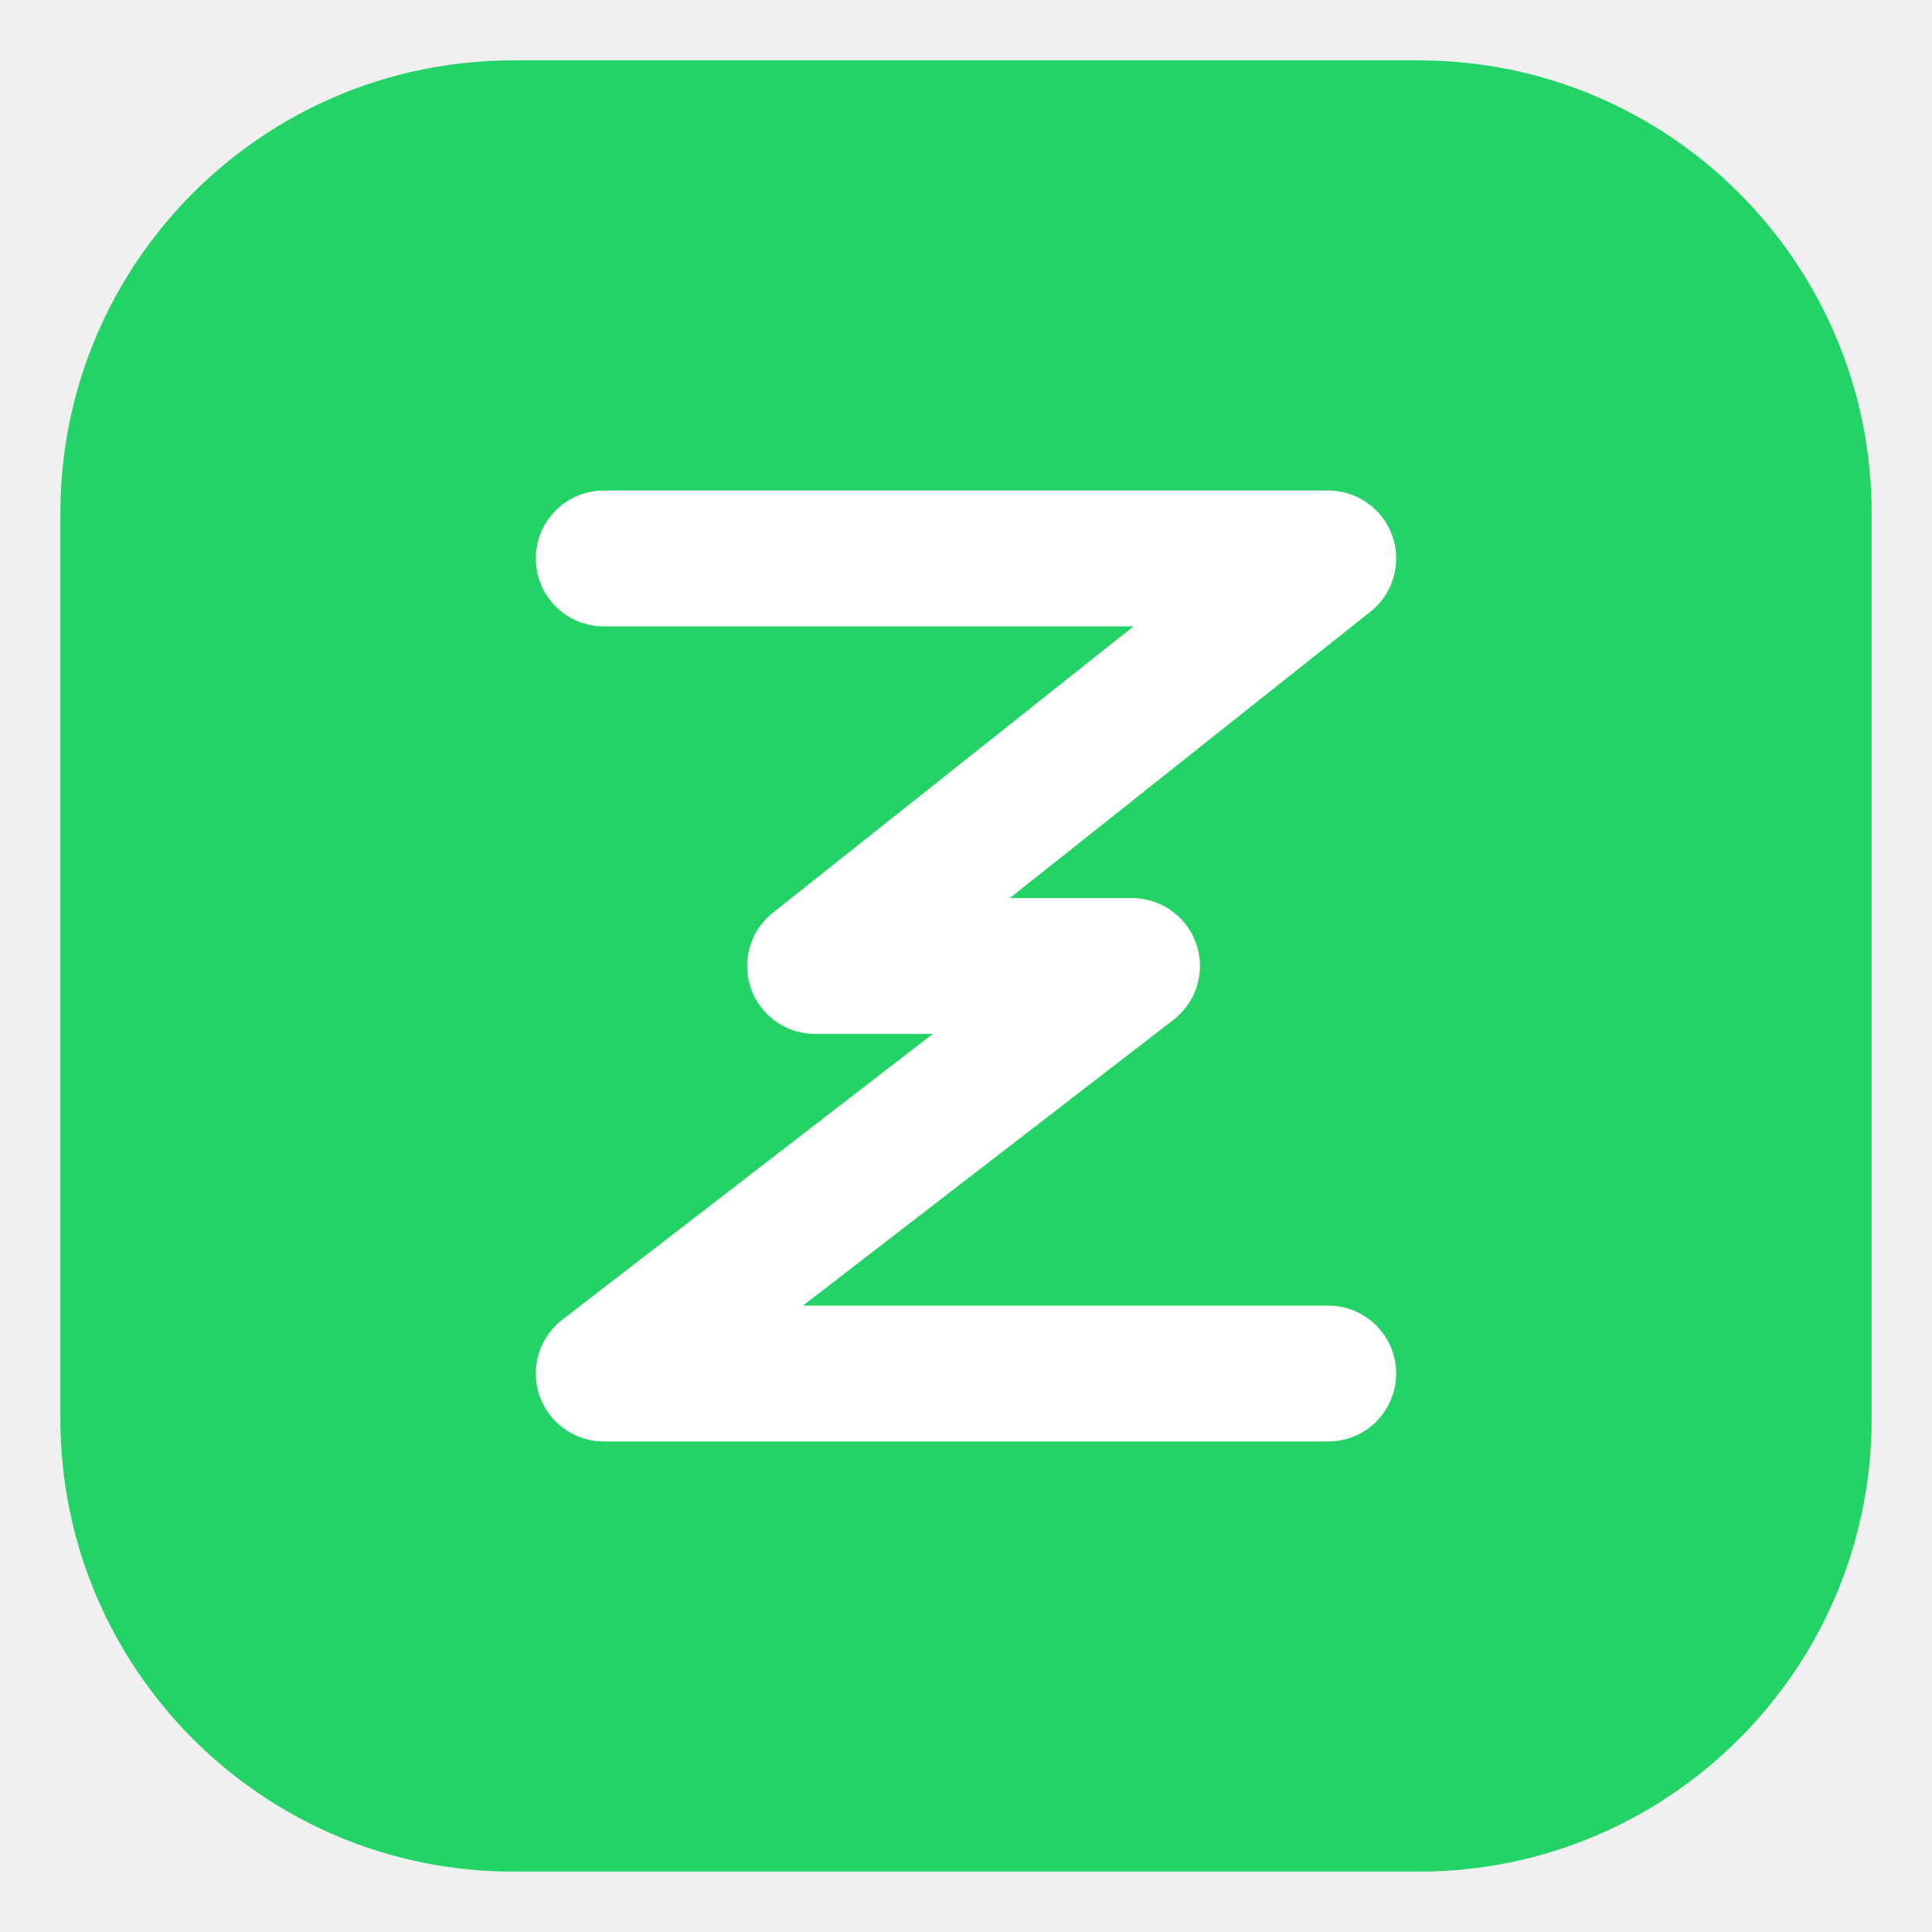
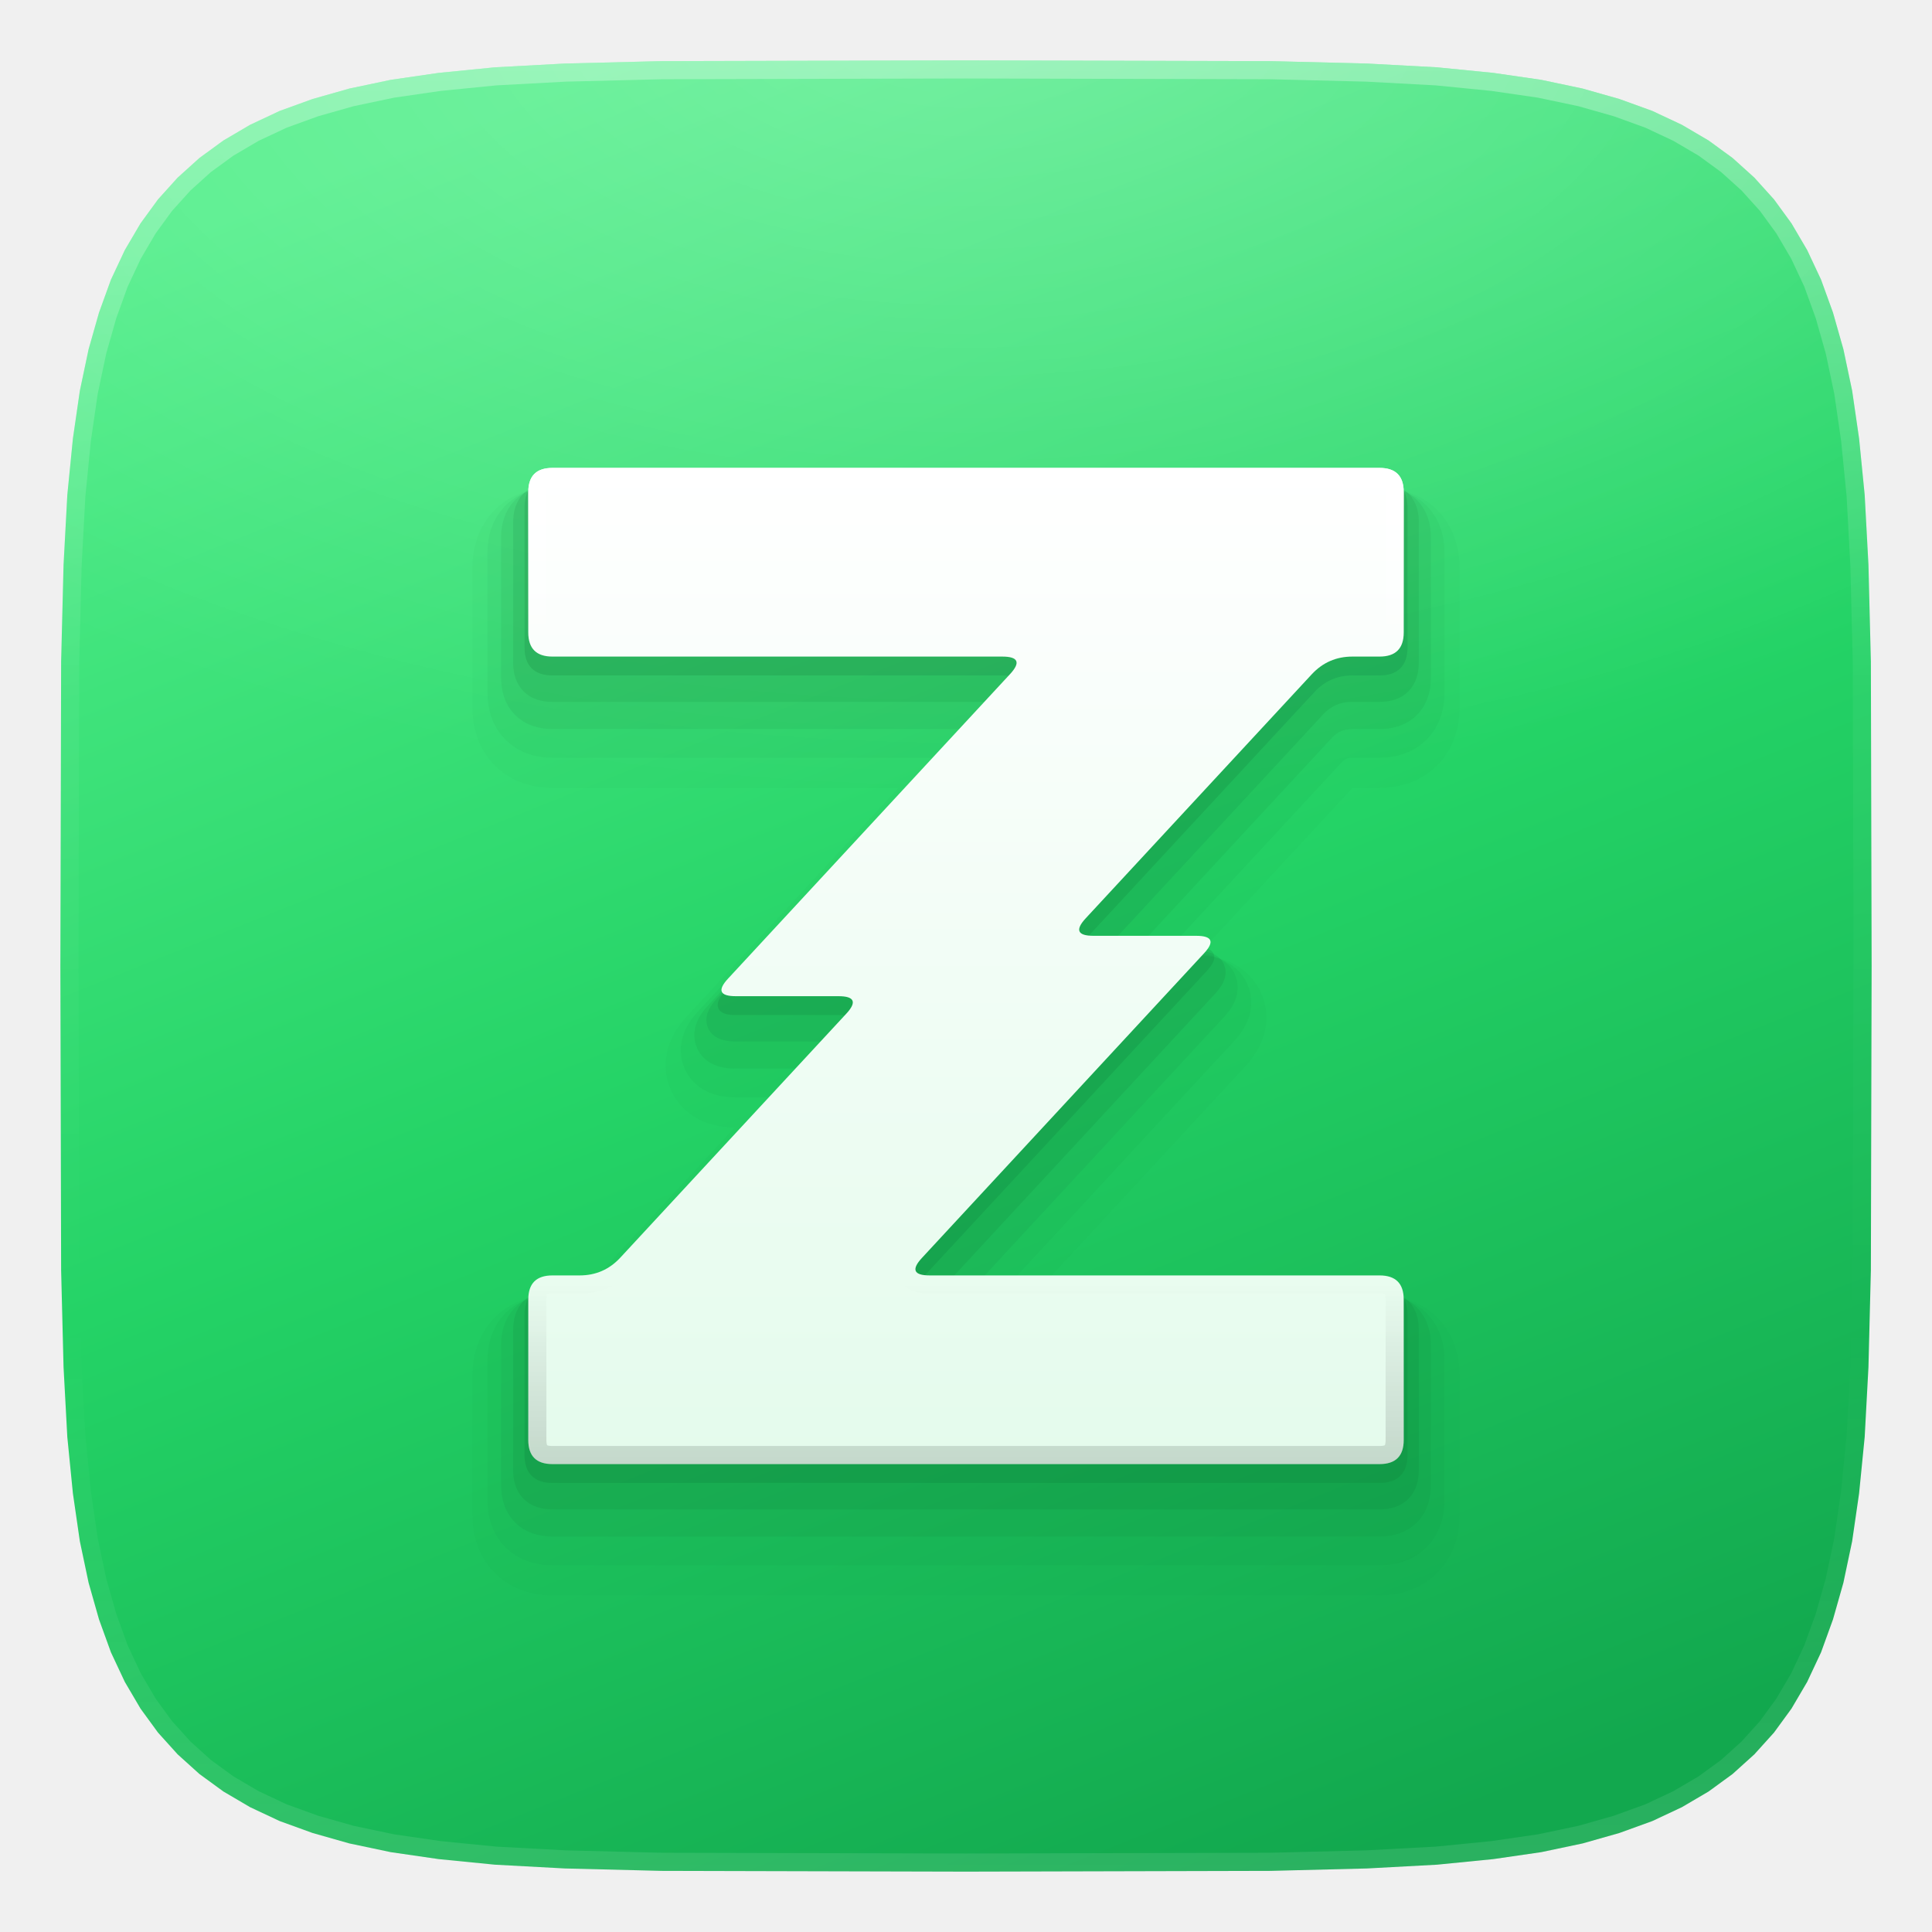
<svg xmlns="http://www.w3.org/2000/svg" viewBox="0 0 128 128" width="128" height="128">
-   <rect x="4" y="4" width="120" height="120" rx="30" fill="#24D366" />
-   <path d="M40 37 H88 L54 64 H75 L40 91 H88" fill="none" stroke="#ffffff" stroke-width="9" stroke-linecap="round" stroke-linejoin="round" />
+   <defs>
+     <linearGradient id="tile" x1="0.3" y1="0" x2="0.7" y2="1">
+       <stop offset="0" stop-color="#52EE8A" />
+       <stop offset="0.5" stop-color="#24D366" />
+       <stop offset="1" stop-color="#12A84E" />
+     </linearGradient>
+     <clipPath id="clip">
+       <path d="M124.00 64.00L123.95 84.16L123.79 90.57L123.54 95.21L123.17 98.94L122.71 102.11L122.13 104.86L121.44 107.29L120.65 109.47L119.73 111.43L118.69 113.20L117.53 114.79L116.23 116.23L114.79 117.53L113.20 118.69L111.43 119.73L109.47 120.65L107.29 121.44L104.86 122.13L102.11 122.71L98.94 123.17L95.21 123.54L90.57 123.79L84.16 123.95L64.00 124.00L43.84 123.95L37.43 123.79L32.79 123.54L29.06 123.17L25.89 122.71L23.14 122.13L20.71 121.44L18.53 120.65L16.57 119.73L14.80 118.69L13.21 117.53L11.77 116.23L10.47 114.79L9.31 113.20L8.27 111.43L7.35 109.47L6.56 107.29L5.87 104.86L5.29 102.11L4.83 98.94L4.46 95.21L4.21 90.57L4.05 84.16L4.00 64.00L4.05 43.84L4.21 37.43L4.46 32.79L4.83 29.06L5.29 25.89L5.87 23.14L6.56 20.71L7.35 18.53L8.27 16.57L9.31 14.80L10.47 13.21L11.77 11.77L13.21 10.47L14.80 9.31L16.57 8.27L18.53 7.35L20.71 6.56L23.14 5.87L25.89 5.29L29.06 4.83L32.79 4.46L37.43 4.21L43.84 4.05L64.00 4.00L84.16 4.05L90.57 4.21L95.21 4.46L98.94 4.83L102.11 5.29L104.86 5.87L107.29 6.56L109.47 7.35L111.43 8.27L113.20 9.31L114.79 10.47L116.23 11.77L117.53 13.21L118.69 14.80L119.73 16.57L120.65 18.53L121.44 20.71L122.13 23.14L122.71 25.89L123.17 29.06L123.54 32.79L123.79 37.43L123.95 43.84Z" />
+     </clipPath>
+     <linearGradient id="mark" x1="0.5" y1="0.0" x2="0.5" y2="1.0">
+       <stop offset="0" stop-color="#FFFFFF" />
+       <stop offset="1" stop-color="#E4FBEC" />
+     </linearGradient>
+     <radialGradient id="sheen" cx="0.5" cy="0.0" r="0.75">
+       <stop offset="0" stop-color="#FFFFFF" stop-opacity="0.22" />
+       <stop offset="1" stop-color="#FFFFFF" stop-opacity="0" />
+     </radialGradient>
+     <clipPath id="markclip">
+       <path d="M36.60 31.00Q35.00 31.00 35.00 32.60L35.00 41.90Q35.00 43.50 36.60 43.50L66.40 43.50Q68.00 43.50 66.91 44.67L48.24 64.83Q47.15 66.00 48.75 66.00L55.55 66.00Q57.15 66.00 56.06 67.17L41.09 83.33Q40.00 84.50 38.40 84.50L36.60 84.50Q35.00 84.50 35.00 86.10L35.00 95.40Q35.00 97.00 36.60 97.00L91.40 97.00Q93.00 97.00 93.00 95.40L93.00 86.10Q93.00 84.50 91.40 84.50L61.60 84.50Q60.00 84.50 61.09 83.33L79.76 63.17Q80.85 62.00 79.25 62.00L72.45 62.00Q70.85 62.00 71.94 60.83L86.91 44.67Q88.00 43.50 89.60 43.50L91.40 43.50Q93.00 43.50 93.00 41.90L93.00 32.60Q93.00 31.00 91.40 31.00Z" />
+     </clipPath>
+     <linearGradient id="lip" x1="0.5" y1="0.0" x2="0.5" y2="1.0">
+       <stop offset="0" stop-color="#FFFFFF" stop-opacity="0.9" />
+       <stop offset="0.18" stop-color="#FFFFFF" stop-opacity="0" />
+       <stop offset="0.82" stop-color="#000000" stop-opacity="0" />
+       <stop offset="1" stop-color="#000000" stop-opacity="0.14" />
+     </linearGradient>
+     <linearGradient id="rim" x1="0.5" y1="0.0" x2="0.5" y2="1.0">
+       <stop offset="0" stop-color="#FFFFFF" stop-opacity="0.3" />
+       <stop offset="0.35" stop-color="#FFFFFF" stop-opacity="0.045" />
+       <stop offset="0.7" stop-color="#FFFFFF" stop-opacity="0" />
+       <stop offset="1" stop-color="#FFFFFF" stop-opacity="0.105" />
+     </linearGradient>
+   </defs>
+   <path d="M124.00 64.00L123.95 84.16L123.79 90.57L123.54 95.21L123.17 98.94L122.71 102.11L122.13 104.86L121.44 107.29L120.65 109.47L119.73 111.43L118.69 113.20L117.53 114.79L116.23 116.23L114.79 117.53L113.20 118.69L111.43 119.73L109.47 120.65L107.29 121.44L104.86 122.13L102.11 122.71L98.94 123.17L95.21 123.54L90.57 123.79L84.16 123.95L64.00 124.00L43.84 123.95L37.43 123.79L32.79 123.54L29.06 123.17L25.89 122.71L23.14 122.13L20.71 121.44L18.53 120.65L16.57 119.73L14.80 118.69L13.21 117.53L11.77 116.23L10.47 114.79L9.31 113.20L8.27 111.43L7.35 109.47L6.56 107.29L5.87 104.86L5.29 102.11L4.83 98.94L4.46 95.21L4.21 90.57L4.05 84.16L4.00 64.00L4.05 43.84L4.21 37.43L4.46 32.79L4.83 29.06L5.29 25.89L5.87 23.14L6.56 20.71L7.35 18.53L8.27 16.57L9.31 14.80L10.47 13.21L11.77 11.77L13.21 10.47L14.80 9.31L16.57 8.27L18.53 7.35L20.71 6.56L23.14 5.87L25.89 5.29L29.06 4.83L32.79 4.46L37.43 4.21L43.84 4.05L64.00 4.00L84.16 4.05L90.57 4.21L95.21 4.46L98.94 4.83L102.11 5.29L104.86 5.87L107.29 6.56L109.47 7.35L111.43 8.27L113.20 9.31L114.79 10.47L116.23 11.77L117.53 13.21L118.69 14.80L119.73 16.57L120.65 18.53L121.44 20.71L122.13 23.14L122.71 25.89L123.17 29.06L123.54 32.79L123.79 37.43L123.95 43.84Z" fill="url(#tile)" />
+   <g clip-path="url(#clip)">
+     <rect width="128" height="70" fill="url(#sheen)" />
+   </g>
+   <g>
+     <path d="M36.60 31.00Q35.00 31.00 35.00 32.60L35.00 41.90Q35.00 43.50 36.60 43.50L66.40 43.50Q68.00 43.50 66.91 44.67L48.24 64.83Q47.15 66.00 48.75 66.00L55.55 66.00Q57.15 66.00 56.06 67.17L41.09 83.33Q40.00 84.50 38.40 84.50L36.60 84.50Q35.00 84.50 35.00 86.10L35.00 95.40Q35.00 97.00 36.60 97.00L91.40 97.00Q93.00 97.00 93.00 95.40L93.00 86.10Q93.00 84.50 91.40 84.50L61.60 84.50Q60.00 84.50 61.09 83.33L79.76 63.17Q80.85 62.00 79.25 62.00L72.45 62.00Q70.85 62.00 71.94 60.83L86.91 44.67Q88.00 43.50 89.60 43.50L91.40 43.50Q93.00 43.50 93.00 41.90L93.00 32.60Q93.00 31.00 91.40 31.00Z" fill="#07612C" stroke="#07612C" stroke-width="0.5" stroke-linejoin="round" opacity="0.150" transform="translate(0 1.0)" />
+     <path d="M36.60 31.00Q35.00 31.00 35.00 32.60L35.00 41.90Q35.00 43.50 36.60 43.50L66.40 43.50Q68.00 43.50 66.91 44.67L48.24 64.83Q47.15 66.00 48.75 66.00L55.55 66.00Q57.15 66.00 56.06 67.17L41.09 83.33Q40.00 84.50 38.40 84.50L36.60 84.50Q35.00 84.50 35.00 86.10L35.00 95.40Q35.00 97.00 36.60 97.00L91.40 97.00Q93.00 97.00 93.00 95.40L93.00 86.10Q93.00 84.50 91.40 84.50L61.60 84.50Q60.00 84.50 61.09 83.33L79.76 63.17Q80.85 62.00 79.25 62.00L72.45 62.00Q70.85 62.00 71.94 60.83L86.91 44.67Q88.00 43.50 89.60 43.50L91.40 43.50Q93.00 43.50 93.00 41.90L93.00 32.60Q93.00 31.00 91.40 31.00Z" fill="#07612C" stroke="#07612C" stroke-width="2.0" stroke-linejoin="round" opacity="0.110" transform="translate(0 2.0)" />
+     <path d="M36.60 31.00Q35.00 31.00 35.00 32.60L35.00 41.90Q35.00 43.50 36.60 43.50L66.40 43.50Q68.00 43.50 66.91 44.67L48.24 64.83Q47.15 66.00 48.75 66.00L55.55 66.00Q57.15 66.00 56.06 67.17L41.09 83.33Q40.00 84.50 38.40 84.50L36.60 84.50Q35.00 84.50 35.00 86.10L35.00 95.40Q35.00 97.00 36.60 97.00L91.40 97.00Q93.00 97.00 93.00 95.40L93.00 86.10Q93.00 84.50 91.40 84.50L61.60 84.50Q60.00 84.50 61.09 83.33L79.76 63.17Q80.85 62.00 79.25 62.00L72.45 62.00Q70.85 62.00 71.94 60.83L86.91 44.67Q88.00 43.50 89.60 43.50L91.40 43.50Q93.00 43.50 93.00 41.90L93.00 32.60Q93.00 31.00 91.40 31.00Z" fill="#07612C" stroke="#07612C" stroke-width="3.6" stroke-linejoin="round" opacity="0.075" transform="translate(0 3.0)" />
+     <path d="M36.60 31.00Q35.00 31.00 35.00 32.60L35.00 41.90Q35.00 43.50 36.60 43.50L66.40 43.50Q68.00 43.50 66.91 44.67L48.24 64.83Q47.15 66.00 48.75 66.00L55.55 66.00Q57.15 66.00 56.06 67.17L41.09 83.33Q40.00 84.50 38.40 84.50L36.60 84.50Q35.00 84.50 35.00 86.10L35.00 95.40Q35.00 97.00 36.60 97.00L91.40 97.00Q93.00 97.00 93.00 95.40L93.00 86.10Q93.00 84.50 91.40 84.50L61.60 84.50Q60.00 84.50 61.09 83.33L79.76 63.17Q80.85 62.00 79.25 62.00L72.45 62.00Q70.85 62.00 71.94 60.83L86.91 44.67Q88.00 43.50 89.60 43.50L91.40 43.50Q93.00 43.50 93.00 41.90L93.00 32.60Q93.00 31.00 91.40 31.00Z" fill="#07612C" stroke="#07612C" stroke-width="5.4" stroke-linejoin="round" opacity="0.050" transform="translate(0 4.0)" />
+     <path d="M36.60 31.00Q35.00 31.00 35.00 32.60L35.00 41.90Q35.00 43.50 36.60 43.50L66.40 43.50Q68.00 43.50 66.91 44.67L48.24 64.83Q47.15 66.00 48.75 66.00L55.55 66.00Q57.15 66.00 56.06 67.17L41.09 83.33Q40.00 84.50 38.40 84.50L36.60 84.50Q35.00 84.50 35.00 86.10L35.00 95.40Q35.00 97.00 36.60 97.00L91.40 97.00Q93.00 97.00 93.00 95.40L93.00 86.10Q93.00 84.50 91.40 84.50L61.60 84.50Q60.00 84.50 61.09 83.33L79.76 63.17Q80.85 62.00 79.25 62.00L72.45 62.00Q70.85 62.00 71.94 60.83L86.91 44.67Q88.00 43.50 89.60 43.50L91.40 43.50Q93.00 43.50 93.00 41.90L93.00 32.60Q93.00 31.00 91.40 31.00Z" fill="#07612C" stroke="#07612C" stroke-width="7.4" stroke-linejoin="round" opacity="0.030" transform="translate(0 5.0)" />
+   </g>
+   <path d="M36.60 31.00Q35.00 31.00 35.00 32.60L35.00 41.90Q35.00 43.50 36.60 43.50L66.40 43.50Q68.00 43.50 66.91 44.67L48.24 64.83Q47.15 66.00 48.75 66.00L55.55 66.00Q57.15 66.00 56.06 67.17L41.09 83.33Q40.00 84.50 38.40 84.50L36.60 84.50Q35.00 84.50 35.00 86.10L35.00 95.40Q35.00 97.00 36.60 97.00L91.40 97.00Q93.00 97.00 93.00 95.40L93.00 86.10Q93.00 84.50 91.40 84.50L61.60 84.50Q60.00 84.50 61.09 83.33L79.76 63.17Q80.85 62.00 79.25 62.00L72.45 62.00Q70.85 62.00 71.94 60.83L86.91 44.67Q88.00 43.50 89.60 43.50L91.40 43.50Q93.00 43.50 93.00 41.90L93.00 32.60Q93.00 31.00 91.40 31.00Z" fill="url(#mark)" />
+   <path d="M36.60 31.00Q35.00 31.00 35.00 32.60L35.00 41.90Q35.00 43.50 36.60 43.50L66.40 43.50Q68.00 43.50 66.91 44.67L48.24 64.83Q47.15 66.00 48.75 66.00L55.55 66.00Q57.15 66.00 56.06 67.17L41.09 83.33Q40.00 84.50 38.40 84.50L36.60 84.50Q35.00 84.50 35.00 86.10L35.00 95.40Q35.00 97.00 36.60 97.00L91.40 97.00Q93.00 97.00 93.00 95.40L93.00 86.10Q93.00 84.50 91.40 84.50L61.60 84.50Q60.00 84.50 61.09 83.33L79.76 63.17Q80.85 62.00 79.25 62.00L72.45 62.00Q70.85 62.00 71.94 60.83L86.91 44.67Q88.00 43.50 89.60 43.50L91.40 43.50Q93.00 43.50 93.00 41.90L93.00 32.60Q93.00 31.00 91.40 31.00Z" fill="none" stroke="url(#lip)" stroke-width="2.4" clip-path="url(#markclip)" />
+   <path d="M124.00 64.00L123.95 84.16L123.79 90.57L123.54 95.21L123.17 98.94L122.71 102.11L122.13 104.86L121.44 107.29L120.65 109.47L119.73 111.43L118.69 113.20L117.53 114.79L116.23 116.23L114.79 117.53L113.20 118.69L111.43 119.73L109.47 120.65L107.29 121.44L104.86 122.13L102.11 122.71L98.94 123.17L95.21 123.54L90.57 123.79L84.16 123.95L64.00 124.00L43.84 123.95L37.43 123.79L32.79 123.54L29.06 123.17L25.89 122.71L23.14 122.13L20.71 121.44L18.53 120.65L16.57 119.73L14.80 118.69L13.21 117.53L11.77 116.23L10.47 114.79L9.31 113.20L8.27 111.43L7.35 109.47L6.56 107.29L5.87 104.86L5.29 102.11L4.83 98.94L4.46 95.21L4.21 90.57L4.05 84.16L4.00 64.00L4.05 43.84L4.21 37.43L4.46 32.79L4.83 29.06L5.29 25.89L5.87 23.14L6.56 20.71L7.35 18.53L8.27 16.57L9.31 14.80L10.47 13.21L11.77 11.77L13.21 10.47L14.80 9.31L16.57 8.27L18.53 7.35L20.71 6.56L23.14 5.87L25.89 5.29L29.06 4.83L32.79 4.46L37.43 4.21L43.84 4.05L64.00 4.00L84.16 4.05L90.57 4.21L95.21 4.46L98.94 4.83L102.11 5.29L104.86 5.87L107.29 6.56L109.47 7.35L111.43 8.27L113.20 9.31L114.79 10.47L116.23 11.77L117.53 13.21L118.69 14.80L119.73 16.57L120.65 18.53L121.44 20.71L122.13 23.14L122.71 25.89L123.17 29.06L123.54 32.79L123.79 37.43L123.95 43.84Z" fill="none" stroke="url(#rim)" stroke-width="2.4" clip-path="url(#clip)" />
</svg>
